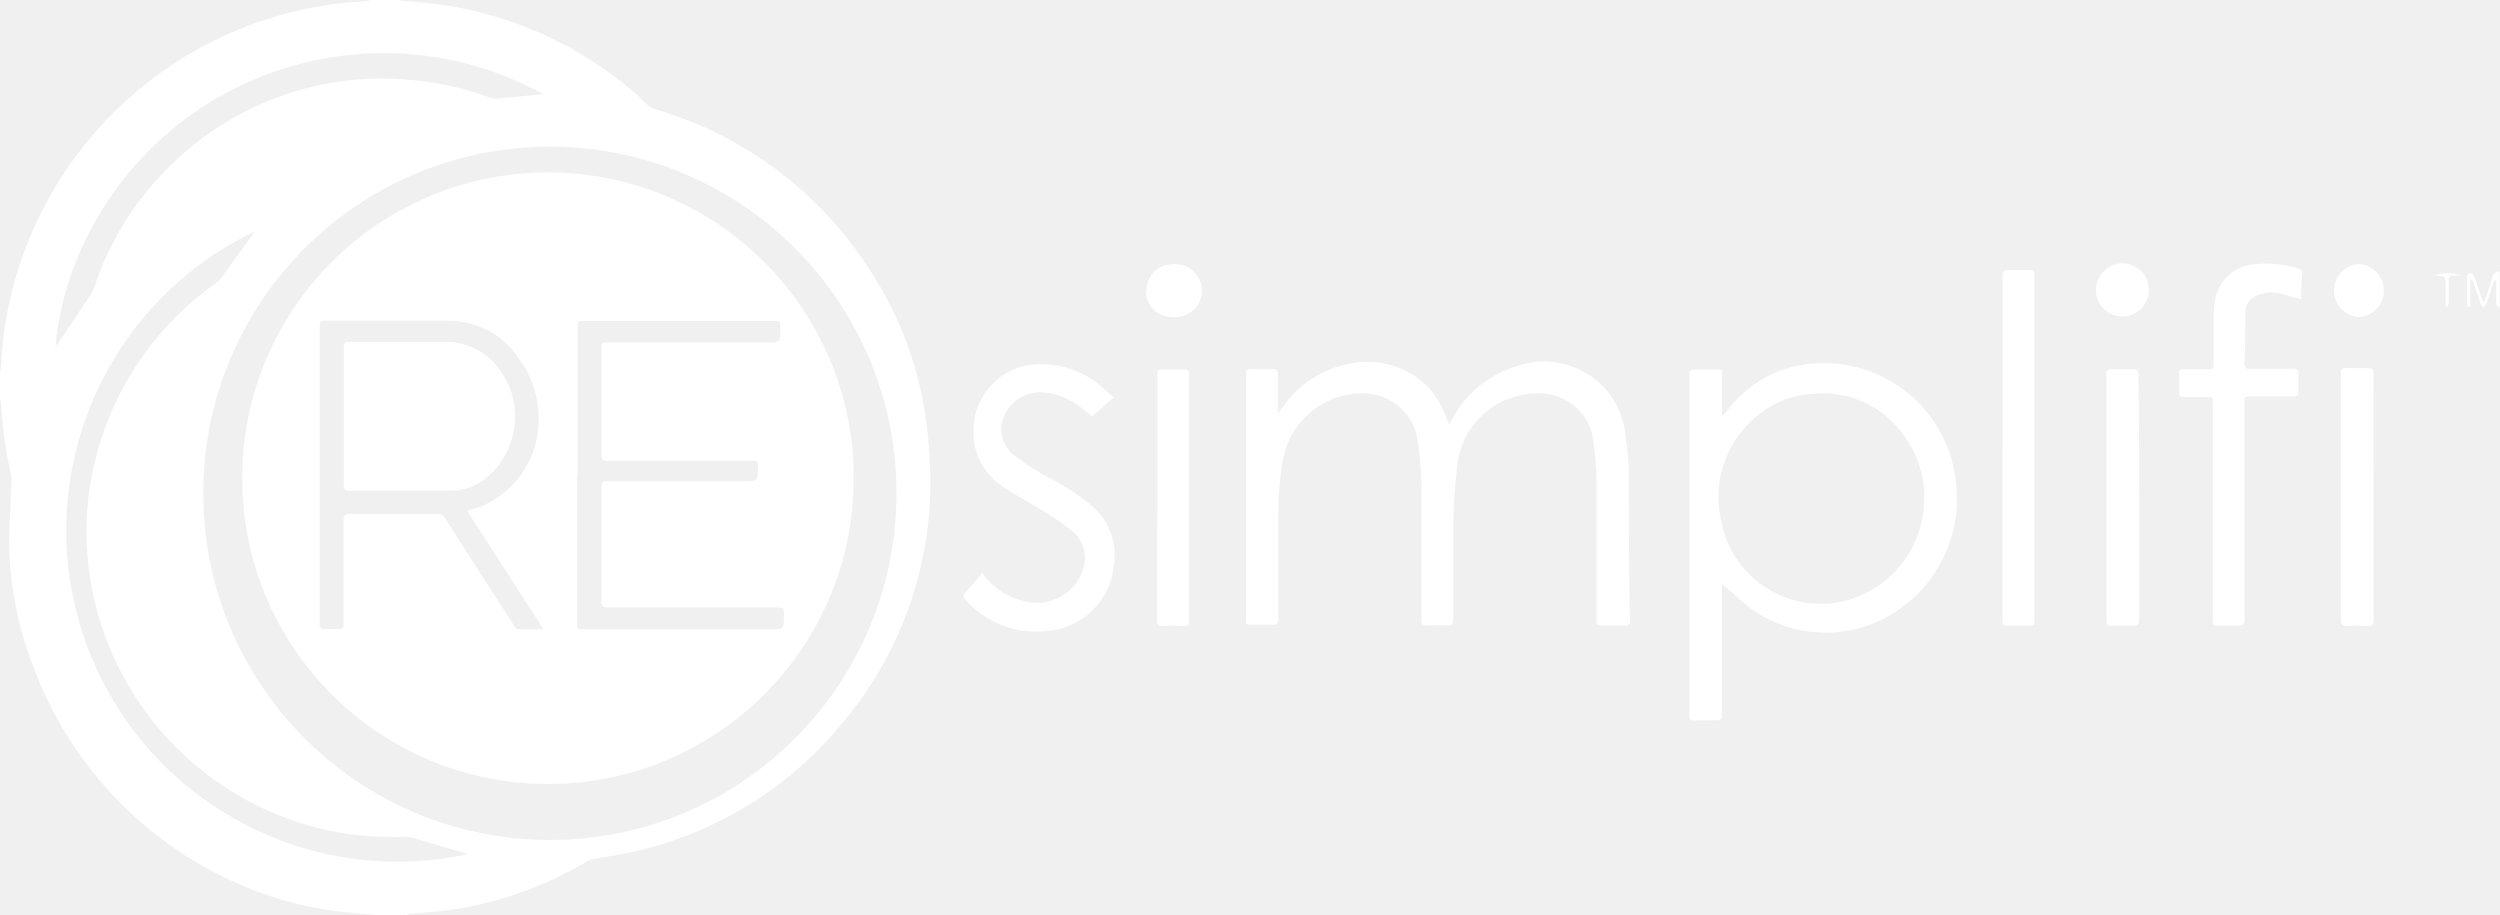
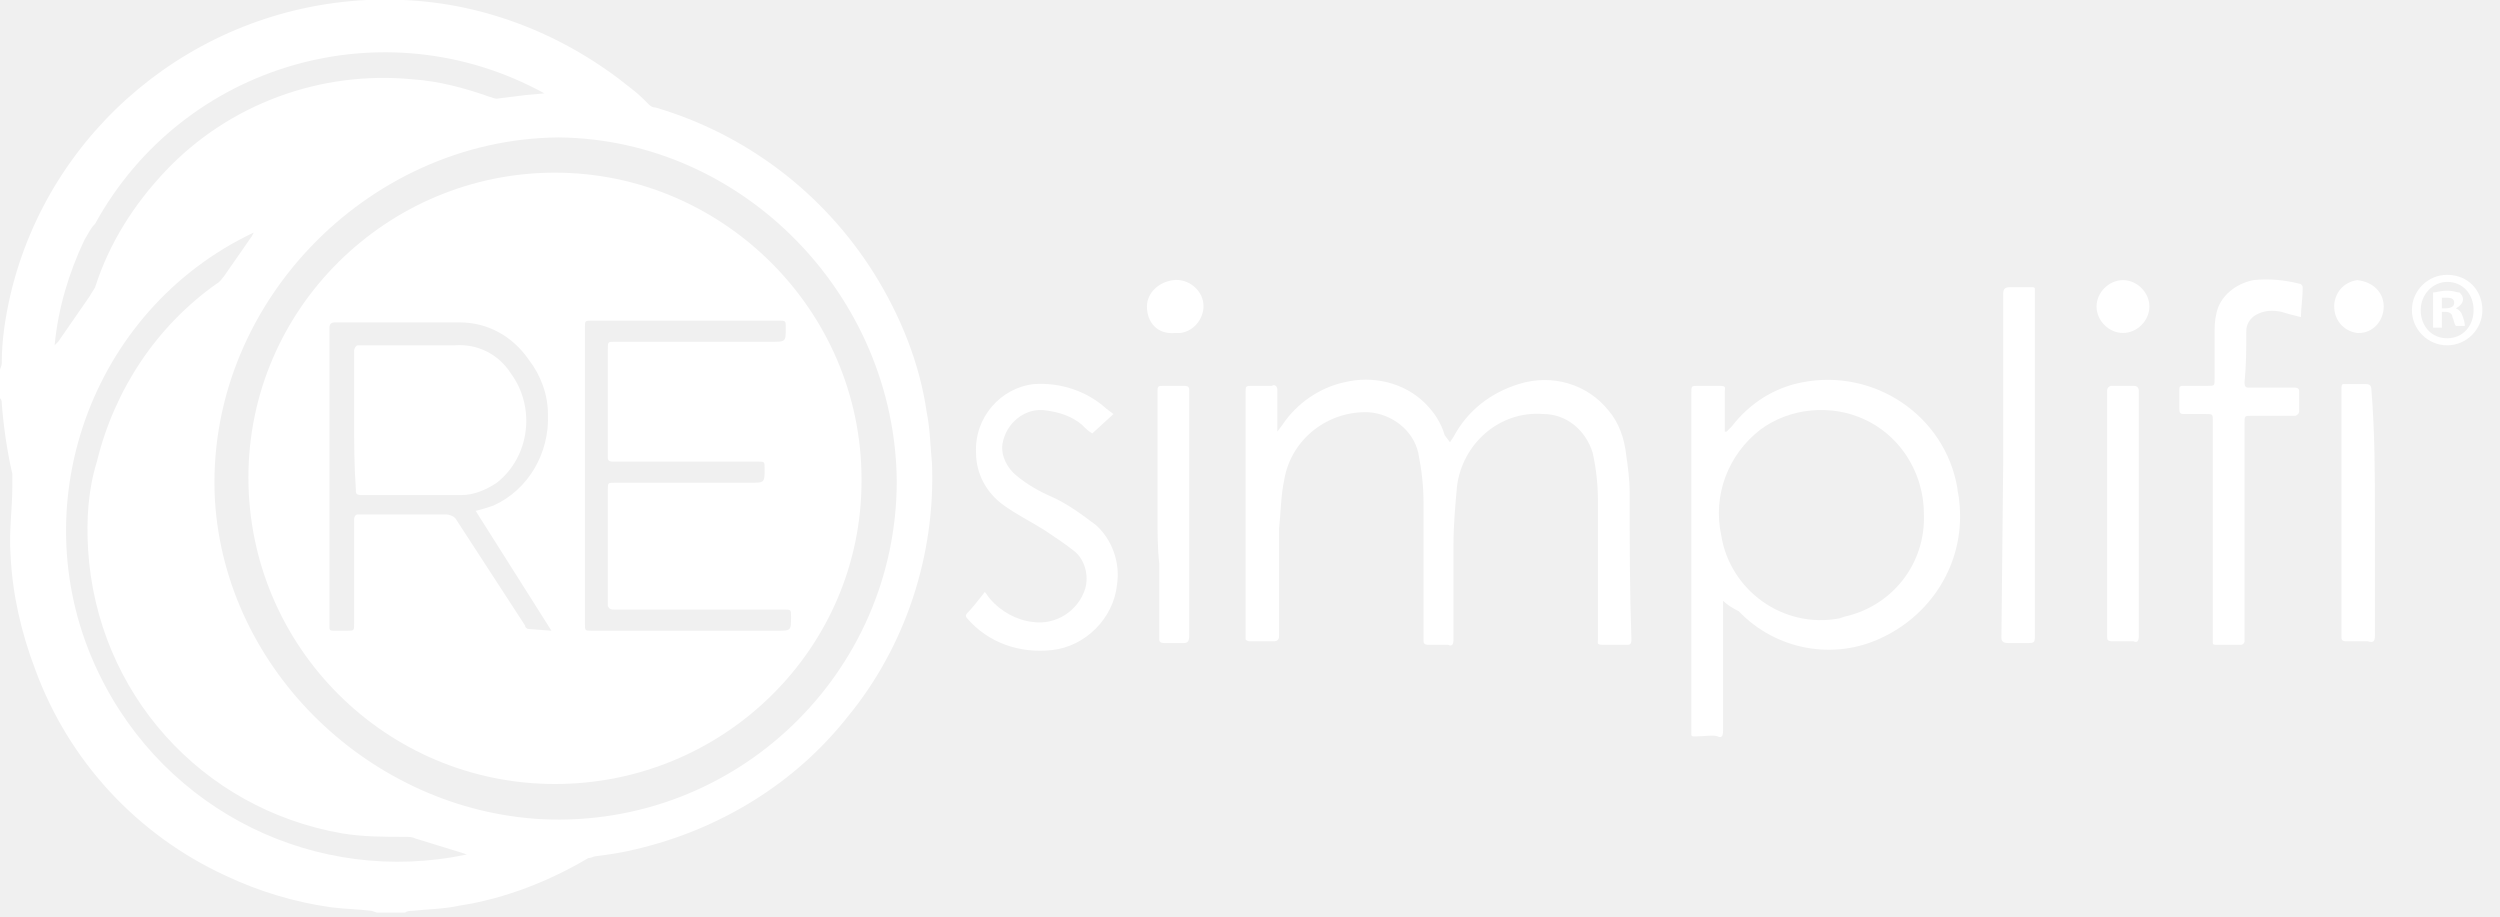
- <svg xmlns="http://www.w3.org/2000/svg" id="Layer_1" data-name="Layer 1" viewBox="0 0 141.94 51.95">
-   <defs>
-     <style>.cls-1{fill:#fff;}</style>
-   </defs>
-   <path class="cls-1" d="M22.62,0l0.31,0.07a21.48,21.48,0,0,1,12.87,5c0.36,0.3.69,0.62,1,.92a1,1,0,0,0,.36.2,21.65,21.65,0,0,1,12.36,9.35,20.5,20.5,0,0,1,3,7.93,24.41,24.41,0,0,1,.28,2.93A21.15,21.15,0,0,1,48,40.84a21.37,21.37,0,0,1-12,7.51c-0.75.18-1.51,0.27-2.27,0.41a1.11,1.11,0,0,0-.36.12,21.34,21.34,0,0,1-7.26,2.7c-0.89.16-1.8,0.2-2.7,0.3A0.7,0.7,0,0,0,23,52H21.44l-0.26-.07c-0.77-.08-1.55-0.12-2.32-0.23a20.06,20.06,0,0,1-6-1.83A21.65,21.65,0,0,1,1.95,38,20,20,0,0,1,.54,31.52c-0.06-1.3.06-2.61,0.09-3.92a2.83,2.83,0,0,0,0-.68,21.58,21.58,0,0,1-.56-4A1.16,1.16,0,0,0,0,22.66V21.1a2,2,0,0,0,.07-0.35A19.25,19.25,0,0,1,.6,16.88,21.81,21.81,0,0,1,20.77.07L21.06,0h1.56Zm8.49,8.33a19.68,19.68,0,1,0,.22,0H31.11ZM26.53,48.49l-0.3-.1-2.64-.78a2.18,2.18,0,0,0-.62-0.1,19.13,19.13,0,0,1-3.6-.22A17.41,17.41,0,0,1,4.94,31.17a16.32,16.32,0,0,1,.46-5,17.32,17.32,0,0,1,6.84-10.08,1.9,1.9,0,0,0,.4-0.42l1.65-2.28,0.15-.24A18.81,18.81,0,0,0,26.53,48.5h0ZM30.85,5.35a18.8,18.8,0,0,0-25.54,7.4q-0.24.44-.46,0.89a17.26,17.26,0,0,0-1.7,6,0.77,0.77,0,0,0,.2-0.22l1.76-2.64a2.3,2.3,0,0,0,.26-0.51,16.83,16.83,0,0,1,4-6.56,17.1,17.1,0,0,1,14-5.17,16.76,16.76,0,0,1,4.43,1,0.87,0.87,0,0,0,.35.06l1.6-.15Z" transform="translate(0)" />
-   <path class="cls-1" d="M141.93,17.44a0.22,0.22,0,0,1-.21-0.23V15.92h-0.08a0.91,0.91,0,0,1-.11.25l-0.39,1.13a0.64,0.64,0,0,1-.13.16,0.61,0.61,0,0,1-.15-0.17c-0.14-.38-0.26-0.77-0.4-1.16a0.8,0.8,0,0,0-.12-0.27h-0.09v1.57h-0.11a0.7,0.7,0,0,1-.06-0.19V15.71a0.29,0.29,0,0,1,.13-0.21,0.35,0.35,0,0,1,.25.15c0.16,0.42.3,0.86,0.44,1.29a0.86,0.86,0,0,0,.11.24c0.07-.16.11-0.26,0.15-0.37,0.11-.31.23-0.63,0.32-1a0.42,0.42,0,0,1,.44-0.4h0v2Z" transform="translate(0)" />
-   <path class="cls-1" d="M82.27,24.09l0.2-.32a6.09,6.09,0,0,1,3.7-3,4.69,4.69,0,0,1,5.13,1.49,4.78,4.78,0,0,1,1,2.51,17.94,17.94,0,0,1,.18,2.16c0,2.76,0,5.51.06,8.27a0.25,0.25,0,0,1-.32.31H91c-0.4,0-.35-0.07-0.35-0.34V27.42a16,16,0,0,0-.27-2.84,3.07,3.07,0,0,0-2.77-2.24,4.59,4.59,0,0,0-4.88,4.15,32.63,32.63,0,0,0-.22,3.3v5.38c0,0.27-.07.36-0.34,0.34a9.88,9.88,0,0,0-1.14,0,0.27,0.27,0,0,1-.33-0.34V27.54a16.13,16.13,0,0,0-.28-2.87,3.1,3.1,0,0,0-2.79-2.33,4.59,4.59,0,0,0-4.8,3.83A18.55,18.55,0,0,0,72.57,29v6.13c0,0.25-.05.35-0.32,0.34H71a0.2,0.2,0,0,1-.25-0.26,1.27,1.27,0,0,0,0-.14V21.35c0-.39,0-0.39.39-0.39h1.06a0.27,0.27,0,0,1,.35.34v1.89a2.72,2.72,0,0,0,0,.28l0.28-.35a5.85,5.85,0,0,1,3.53-2.41A4.89,4.89,0,0,1,81,21.89a4.74,4.74,0,0,1,1.1,1.79Z" transform="translate(0)" />
-   <path class="cls-1" d="M97.77,33.17v7.38c0,0.26-.06.36-0.34,0.35s-0.85,0-1.28,0a0.19,0.19,0,0,1-.23-0.23V21.36c0-.38,0-0.38.38-0.38h1.17c0.39,0,.3.08,0.3,0.31v2.29h0.07l0.28-.33a6.63,6.63,0,0,1,4-2.5,7.55,7.55,0,0,1,8.84,6q0.07,0.36.1,0.73a7.64,7.64,0,0,1-4.39,7.78,7.25,7.25,0,0,1-8.13-1.45C98.29,33.56,98,33.37,97.77,33.17Zm11.48-4.9a5.79,5.79,0,0,0-1.13-3.51,5.59,5.59,0,0,0-5.27-2.39,5.24,5.24,0,0,0-2.92,1.11,5.94,5.94,0,0,0-2.23,6,5.77,5.77,0,0,0,6.66,4.72l0.34-.07A6,6,0,0,0,109.25,28.27Z" transform="translate(0)" />
-   <path class="cls-1" d="M130.65,17c-0.4-.11-0.76-0.23-1.12-0.32a2.06,2.06,0,0,0-1.51.16,1,1,0,0,0-.54.88c0,1,0,1.93-.05,2.89a0.27,0.27,0,0,0,.34.33h2.42a0.24,0.24,0,0,1,.3.3v1a0.22,0.22,0,0,1-.27.27H127.8c-0.37,0-.37,0-0.37.36V35.08a0.63,0.63,0,0,1,0,.25,0.34,0.34,0,0,1-.19.19h-1.39a0.18,0.18,0,0,1-.21-0.22V35.05q0-6.06,0-12.11c0-.4,0-0.4-0.39-0.4H124c-0.2,0-.29,0-0.28-0.26s0-.71,0-1.06a0.21,0.21,0,0,1,.16-0.25h1.38c0.4,0,.41,0,0.41-0.39V18.07a6.47,6.47,0,0,1,.13-1.21,2.43,2.43,0,0,1,2.1-1.85,6.31,6.31,0,0,1,2.63.25,0.29,0.29,0,0,1,.19.16C130.66,16,130.65,16.49,130.65,17Z" transform="translate(0)" />
-   <path class="cls-1" d="M63.24,22.56L62,23.64c-0.16-.13-0.39-0.33-0.64-0.52a4,4,0,0,0-2-.83,2.23,2.23,0,0,0-2.51,1.88,2,2,0,0,0,.83,1.77,17.17,17.17,0,0,0,1.95,1.23,12.24,12.24,0,0,1,2.45,1.63,3.64,3.64,0,0,1,1.15,3.37,4.11,4.11,0,0,1-3.71,3.65A5.34,5.34,0,0,1,54.77,34a0.23,0.23,0,0,1,0-.32l0,0c0.33-.35.64-0.72,1-1.16a3.75,3.75,0,0,0,.3.39,4,4,0,0,0,2.44,1.29,2.74,2.74,0,0,0,3-1.93,2,2,0,0,0-.58-2.07A13.59,13.59,0,0,0,59.22,29c-0.76-.48-1.57-0.89-2.31-1.39a3.66,3.66,0,0,1-1.64-3,3.76,3.76,0,0,1,3.35-3.91,5.27,5.27,0,0,1,4.12,1.43l0.42,0.37Z" transform="translate(0)" />
-   <path class="cls-1" d="M113.7,25.41V15.69c0-.29.09-0.37,0.36-0.36h1.2a0.2,0.2,0,0,1,.25.24v0.22q0,9.63,0,19.27c0,0.46,0,.46-0.47.46h-1c-0.35,0-.36-0.06-0.36-0.35V25.41h0Z" transform="translate(0)" />
-   <path class="cls-1" d="M121.45,28.25v6.94c0,0.27-.08.36-0.34,0.34a10.45,10.45,0,0,0-1.2,0c-0.29,0-.31-0.12-0.31-0.35V21.25a0.23,0.23,0,0,1,.17-0.28h1.33c0.25,0,.31.08,0.31,0.32C121.45,23.61,121.45,25.93,121.45,28.25Z" transform="translate(0)" />
-   <path class="cls-1" d="M134.77,28.26V35.2c0,0.27-.08.36-0.35,0.34a10.48,10.48,0,0,0-1.17,0c-0.28,0-.34-0.08-0.34-0.35v-14a0.23,0.23,0,0,1,.29-0.29h1.25c0.25,0,.31.08,0.31,0.32C134.77,23.61,134.77,25.93,134.77,28.26Z" transform="translate(0)" />
-   <path class="cls-1" d="M65.71,28.26V21.35c0-.37,0-0.37.36-0.37h1.14a0.24,0.24,0,0,1,.3.3v3.84q0,5,0,10.06c0,0.28-.06.38-0.35,0.36a10,10,0,0,0-1.14,0,0.26,0.26,0,0,1-.32-0.32V31Q65.71,29.65,65.71,28.26Z" transform="translate(0)" />
-   <path class="cls-1" d="M122,16.47a1.5,1.5,0,1,1-3,0,1.52,1.52,0,0,1,1.48-1.52A1.49,1.49,0,0,1,122,16.41S122,16.45,122,16.47Z" transform="translate(0)" />
-   <path class="cls-1" d="M135.34,16.47A1.47,1.47,0,0,1,133.91,18h-0.06a1.51,1.51,0,0,1,0-3,1.47,1.47,0,0,1,1.49,1.45S135.34,16.46,135.34,16.47Z" transform="translate(0)" />
-   <path class="cls-1" d="M65.1,16.46A1.48,1.48,0,0,1,66.56,15h0a1.51,1.51,0,1,1,0,3,1.48,1.48,0,0,1-1.5-1.46S65.1,16.47,65.1,16.46Z" transform="translate(0)" />
-   <path class="cls-1" d="M138.85,17.39V16.21c0-.52,0-0.52-0.51-0.57l-0.15,0a2.38,2.38,0,0,1,1.56,0h-0.44a0.23,0.23,0,0,0-.28.27v1.25a1.23,1.23,0,0,1-.06.25Z" transform="translate(0)" />
-   <path class="cls-1" d="M31.11,44.51A17.36,17.36,0,1,1,48.47,27.15v0.08A17.35,17.35,0,0,1,31.11,44.51Zm-0.26-8.79L26.52,29c0.35-.11.66-0.19,0.95-0.31a5.32,5.32,0,0,0,3.1-5.19,5.52,5.52,0,0,0-1.12-3.15,4.73,4.73,0,0,0-3.92-2.14h-7.1c-0.2,0-.3.06-0.28,0.27a0.4,0.4,0,0,1,0,.19V35.46a0.21,0.21,0,0,0,.16.25h0.81c0.39,0,.39,0,0.39-0.38V29.48a0.28,0.28,0,0,1,.24-0.31h5a0.57,0.57,0,0,1,.56.31q1.91,3,3.85,6a0.5,0.5,0,0,0,.24.25h1.47Zm1.92-8.78V35.3c0,0.43,0,.43.43,0.43H43.68c0.83,0,.83,0,0.83-0.84,0-.41,0-0.41-0.42-0.41H34.51a0.29,0.29,0,0,1-.36-0.36V27.68c0-.36,0-0.36.38-0.36h7.72c0.78,0,.78,0,0.78-0.79,0-.37,0-0.37-0.37-0.37H34.5a0.28,0.28,0,0,1-.34-0.35v-6c0-.37,0-0.37.37-0.37h8.94c0.84,0,.84,0,0.83-0.84,0-.38,0-0.38-0.39-0.38H33.2c-0.4,0-.4,0-0.4.42q0,4.14,0,8.31h0Z" transform="translate(0)" />
-   <path class="cls-1" d="M19.52,23.64V19.71a0.25,0.25,0,0,1,.19-0.3h5.46A3.74,3.74,0,0,1,28.38,21a4.52,4.52,0,0,1-.81,6.17,3.22,3.22,0,0,1-2,.69H19.85a0.27,0.27,0,0,1-.33-0.33C19.53,26.26,19.52,24.95,19.52,23.64Z" transform="translate(0)" />
+ <svg xmlns="http://www.w3.org/2000/svg" version="1.1" x="0px" y="0px" viewBox="0 0 141.9 52" style="enable-background:new 0 0 141.9 52;" xml:space="preserve">
+   <style type="text/css">
+ 	.st0{fill:#FFFFFF;}
+ </style>
+   <g id="Layer_1">
+     <path class="st0" d="M22.6,0L22.9,0c4.7,0.2,9.2,2,12.9,5c0.4,0.3,0.7,0.6,1,0.9c0.1,0.1,0.2,0.2,0.4,0.2c5.1,1.5,9.5,4.8,12.4,9.4   c1.5,2.4,2.6,5.1,3,7.9c0.2,1,0.2,1.9,0.3,2.9c0.2,5.2-1.5,10.4-4.8,14.4c-3,3.8-7.3,6.4-12,7.5c-0.8,0.2-1.5,0.3-2.3,0.4   c-0.1,0-0.2,0.1-0.4,0.1c-2.2,1.3-4.7,2.3-7.3,2.7c-0.9,0.2-1.8,0.2-2.7,0.3c-0.1,0-0.3,0-0.4,0.1h-1.6l-0.3-0.1   c-0.8-0.1-1.5-0.1-2.3-0.2c-2.1-0.3-4.1-0.9-6-1.8C7.8,47.4,3.9,43.2,2,38c-0.8-2.1-1.3-4.3-1.4-6.5c-0.1-1.3,0.1-2.6,0.1-3.9   c0-0.2,0-0.5,0-0.7c-0.3-1.3-0.5-2.7-0.6-4c0-0.1,0-0.2-0.1-0.3v-1.6c0-0.1,0.1-0.2,0.1-0.4c0-1.3,0.2-2.6,0.5-3.9   C2.8,7.4,11,0.5,20.8,0L21.1,0C21.1,0,22.6,0,22.6,0z M31.7,7.8c-10.9,0.1-20.1,9.6-19.5,20.6c0.6,9.7,8.9,17.6,18.6,18.1   c11,0.5,20.1-8.3,20.1-19.2C50.8,16.8,42.2,7.9,31.7,7.8L31.7,7.8z M26.5,48.5l-0.3-0.1l-2.6-0.8c-0.2-0.1-0.4-0.1-0.6-0.1   c-1.2,0-2.4,0-3.6-0.2c-8-1.4-13.9-8-14.4-16.1c-0.1-1.7,0-3.4,0.5-5c1-4.1,3.4-7.7,6.8-10.1c0.2-0.1,0.3-0.3,0.4-0.4l1.6-2.3   l0.1-0.2C5.1,17.6,1.1,28.9,5.6,38.2C9.4,46.1,18,50.3,26.5,48.5L26.5,48.5L26.5,48.5z M30.9,5.3c-9.1-5-20.5-1.7-25.5,7.4   c0,0,0,0,0,0C5.1,13,5,13.3,4.8,13.6c-0.9,1.9-1.5,3.9-1.7,6c0.1-0.1,0.1-0.1,0.2-0.2l1.8-2.6c0.1-0.2,0.2-0.3,0.3-0.5   c0.8-2.5,2.2-4.7,4-6.6c3.6-3.8,8.8-5.7,14-5.2c1.5,0.1,3,0.5,4.4,1c0.1,0,0.2,0.1,0.4,0.1l1.6-0.2L30.9,5.3z" />
+     <path class="st0" d="M82.3,25.1l0.2-0.3c0.8-1.5,2.1-2.5,3.7-3c1.9-0.6,3.9,0,5.1,1.5c0.6,0.7,0.9,1.6,1,2.5   c0.1,0.7,0.2,1.4,0.2,2.2c0,2.8,0,5.5,0.1,8.3c0,0.1,0,0.3-0.2,0.3c-0.1,0-0.1,0-0.2,0H91c-0.4,0-0.3-0.1-0.3-0.3v-7.8   c0-1-0.1-1.9-0.3-2.8c-0.4-1.3-1.5-2.2-2.8-2.2c-2.5-0.2-4.6,1.7-4.9,4.1c-0.1,1.1-0.2,2.2-0.2,3.3v5.4c0,0.3-0.1,0.4-0.3,0.3   c-0.4,0-0.8,0-1.1,0c-0.1,0-0.3,0-0.3-0.2c0,0,0-0.1,0-0.2v-7.6c0-1-0.1-1.9-0.3-2.9c-0.3-1.3-1.5-2.2-2.8-2.3   c-2.3-0.1-4.4,1.5-4.8,3.8c-0.2,0.9-0.2,1.9-0.3,2.8v6.1c0,0.2-0.1,0.3-0.3,0.3H71c-0.1,0-0.2,0-0.3-0.1c0,0,0-0.1,0-0.1   c0,0,0-0.1,0-0.1V22.3c0-0.4,0-0.4,0.4-0.4h1.1c0.1-0.1,0.3,0,0.3,0.2c0,0.1,0,0.1,0,0.2v1.9c0,0.1,0,0.2,0,0.3l0.3-0.4   c0.8-1.2,2.1-2.1,3.5-2.4c1.6-0.4,3.4,0,4.6,1.2c0.5,0.5,0.9,1.1,1.1,1.8L82.3,25.1z" />
+     <path class="st0" d="M97.8,34.1v7.4c0,0.3-0.1,0.4-0.3,0.3s-0.8,0-1.3,0c-0.1,0-0.2,0-0.2-0.1c0,0,0-0.1,0-0.1V22.3   c0-0.4,0-0.4,0.4-0.4h1.2c0.4,0,0.3,0.1,0.3,0.3v2.3h0.1l0.3-0.3c1-1.3,2.4-2.2,4-2.5c4.1-0.8,8.1,1.9,8.8,6c0,0,0,0,0,0   c0,0.2,0.1,0.5,0.1,0.7c0.4,3.3-1.4,6.4-4.4,7.8c-2.7,1.3-6,0.7-8.1-1.5C98.3,34.5,98,34.3,97.8,34.1z M109.2,29.2   c0-1.3-0.4-2.5-1.1-3.5c-1.2-1.7-3.2-2.6-5.3-2.4c-1.1,0.1-2.1,0.5-2.9,1.1c-1.8,1.4-2.7,3.7-2.2,6c0.5,3.1,3.5,5.3,6.7,4.7   c0,0,0,0,0,0l0.3-0.1C107.4,34.4,109.3,32,109.2,29.2z" />
+     <path class="st0" d="M130.6,18c-0.4-0.1-0.8-0.2-1.1-0.3c-0.5-0.1-1-0.1-1.5,0.2c-0.3,0.2-0.5,0.5-0.5,0.9c0,1,0,1.9-0.1,2.9   c0,0.1,0,0.3,0.2,0.3c0,0,0.1,0,0.2,0h2.4c0.1,0,0.3,0,0.3,0.2c0,0,0,0.1,0,0.1v1c0,0.1,0,0.2-0.2,0.3c0,0-0.1,0-0.1,0h-2.4   c-0.4,0-0.4,0-0.4,0.4v12.2c0,0.1,0,0.2,0,0.2c0,0.1-0.1,0.2-0.2,0.2h-1.4c-0.1,0-0.2,0-0.2-0.1c0,0,0-0.1,0-0.1V36   c0-4,0-8.1,0-12.1c0-0.4,0-0.4-0.4-0.4H124c-0.2,0-0.3,0-0.3-0.3s0-0.7,0-1.1c0-0.1,0-0.2,0.2-0.2h1.4c0.4,0,0.4,0,0.4-0.4V19   c0-0.4,0-0.8,0.1-1.2c0.2-1,1.1-1.7,2.1-1.9c0.9-0.1,1.8,0,2.6,0.2c0.1,0,0.2,0.1,0.2,0.2C130.7,17,130.6,17.5,130.6,18z" />
+     <path class="st0" d="M63.2,23.5L62,24.6c-0.2-0.1-0.4-0.3-0.6-0.5c-0.6-0.5-1.3-0.7-2-0.8c-1.2-0.2-2.3,0.7-2.5,1.9   c-0.1,0.7,0.3,1.4,0.8,1.8c0.6,0.5,1.3,0.9,2,1.2c0.9,0.4,1.7,1,2.5,1.6c0.9,0.8,1.4,2.1,1.2,3.4c-0.2,1.9-1.8,3.5-3.7,3.7   c-1.8,0.2-3.6-0.4-4.8-1.8c-0.1-0.1-0.1-0.2,0-0.3l0,0c0.3-0.3,0.6-0.7,1-1.2c0.1,0.1,0.2,0.3,0.3,0.4c0.6,0.7,1.5,1.2,2.4,1.3   c1.3,0.2,2.6-0.6,3-1.9c0.2-0.7,0-1.6-0.6-2.1c-0.5-0.4-1.1-0.8-1.7-1.2c-0.8-0.5-1.6-0.9-2.3-1.4c-1-0.7-1.6-1.8-1.6-3   c-0.1-2,1.4-3.7,3.3-3.9c1.5-0.1,3,0.4,4.1,1.4L63.2,23.5L63.2,23.5z" />
+     <path class="st0" d="M113.7,26.4v-9.7c0-0.3,0.1-0.4,0.4-0.4h1.2c0.1,0,0.2,0,0.2,0.1c0,0,0,0.1,0,0.1v0.2c0,6.4,0,12.8,0,19.3   c0,0.5,0,0.5-0.5,0.5h-1c-0.3,0-0.4-0.1-0.4-0.3L113.7,26.4L113.7,26.4L113.7,26.4z" />
+     <path class="st0" d="M121.4,29.2v6.9c0,0.3-0.1,0.4-0.3,0.3c-0.4,0-0.8,0-1.2,0c-0.3,0-0.3-0.1-0.3-0.3V22.2c0-0.1,0-0.2,0.2-0.3   c0,0,0,0,0,0h1.3c0.2,0,0.3,0.1,0.3,0.3C121.4,24.6,121.4,26.9,121.4,29.2z" />
+     <path class="st0" d="M134.8,29.2v6.9c0,0.3-0.1,0.4-0.4,0.3c-0.4,0-0.8,0-1.2,0c-0.3,0-0.3-0.1-0.3-0.3v-14c0-0.1,0-0.3,0.1-0.3   c0,0,0.1,0,0.1,0h1.2c0.2,0,0.3,0.1,0.3,0.3C134.8,24.6,134.8,26.9,134.8,29.2z" />
+     <path class="st0" d="M65.7,29.2v-6.9c0-0.4,0-0.4,0.4-0.4h1.1c0.1,0,0.3,0,0.3,0.2c0,0,0,0.1,0,0.1v3.8c0,3.3,0,6.7,0,10.1   c0,0.3-0.1,0.4-0.3,0.4c-0.4,0-0.8,0-1.1,0c-0.1,0-0.3,0-0.3-0.2c0,0,0-0.1,0-0.1V32C65.7,31.1,65.7,30.2,65.7,29.2z" />
+     <path class="st0" d="M122,17.4c0,0.8-0.7,1.5-1.5,1.5s-1.5-0.7-1.5-1.5c0-0.8,0.7-1.5,1.5-1.5C121.3,15.9,122,16.6,122,17.4   C122,17.4,122,17.4,122,17.4C122,17.4,122,17.4,122,17.4z" />
+     <path class="st0" d="M135.3,17.4c0,0.8-0.6,1.5-1.4,1.5c0,0,0,0,0,0h-0.1c-0.8-0.1-1.4-0.8-1.3-1.7c0.1-0.7,0.6-1.2,1.3-1.3   C134.7,16,135.3,16.6,135.3,17.4C135.3,17.4,135.3,17.4,135.3,17.4C135.3,17.4,135.3,17.4,135.3,17.4z" />
+     <path class="st0" d="M65.1,17.4c0-0.8,0.7-1.4,1.5-1.5l0,0c0.8-0.1,1.6,0.5,1.7,1.3c0.1,0.8-0.5,1.6-1.3,1.7c-0.1,0-0.2,0-0.3,0   C65.7,19,65.1,18.3,65.1,17.4C65.1,17.5,65.1,17.5,65.1,17.4C65.1,17.5,65.1,17.4,65.1,17.4z" />
+     <path class="st0" d="M31.5,44.5c-9.6,0-17.4-7.8-17.4-17.4S22,9.8,31.5,9.8s17.4,7.8,17.4,17.4v0v0.1   C48.9,36.8,41.1,44.5,31.5,44.5z M31.3,35.8L27,29c0.4-0.1,0.7-0.2,1-0.3c2-0.9,3.2-3,3.1-5.2c0-1.1-0.4-2.2-1.1-3.1   c-0.9-1.3-2.3-2.1-3.9-2.1h-7.1c-0.2,0-0.3,0.1-0.3,0.3c0,0.1,0,0.1,0,0.2v16.8c0,0.1,0,0.2,0.2,0.2h0.8c0.4,0,0.4,0,0.4-0.4v-5.9   c0-0.2,0.1-0.3,0.2-0.3h5c0.2,0,0.5,0.1,0.6,0.3c1.3,2,2.6,4,3.9,6c0,0.1,0.1,0.2,0.2,0.2L31.3,35.8L31.3,35.8z M33.2,27v8.4   c0,0.4,0,0.4,0.4,0.4h10.5c0.8,0,0.8,0,0.8-0.8c0-0.4,0-0.4-0.4-0.4h-9.6c-0.2,0-0.3,0-0.4-0.2c0-0.1,0-0.1,0-0.2v-6.4   c0-0.4,0-0.4,0.4-0.4h7.7c0.8,0,0.8,0,0.8-0.8c0-0.4,0-0.4-0.4-0.4h-8.2c-0.1,0-0.3,0-0.3-0.2c0,0,0-0.1,0-0.2v-6   c0-0.4,0-0.4,0.4-0.4h8.9c0.8,0,0.8,0,0.8-0.8c0-0.4,0-0.4-0.4-0.4H33.6c-0.4,0-0.4,0-0.4,0.4C33.2,21.4,33.2,24.2,33.2,27L33.2,27   L33.2,27z" />
+     <path class="st0" d="M20.1,23.8v-3.9c0-0.1,0.1-0.3,0.2-0.3c0,0,0,0,0,0h5.5c1.3-0.1,2.5,0.5,3.2,1.6c1.4,1.9,1.1,4.7-0.8,6.2   c-0.6,0.4-1.3,0.7-2,0.7h-5.7c-0.1,0-0.3,0-0.3-0.2c0,0,0-0.1,0-0.1C20.1,26.4,20.1,25.1,20.1,23.8z" />
+     <g>
+       <path class="st0" d="M140.9,17.6c0,1.1-0.9,2-2,2c-1.1,0-2-0.9-2-2c0-1.1,0.9-2,2-2C140.1,15.6,140.9,16.5,140.9,17.6z     M137.4,17.6c0,0.9,0.6,1.6,1.5,1.6c0.9,0,1.5-0.7,1.5-1.6c0-0.9-0.6-1.6-1.5-1.6C138.1,16,137.4,16.7,137.4,17.6z M138.6,18.6    h-0.5v-2c0.2,0,0.4-0.1,0.8-0.1c0.4,0,0.5,0.1,0.7,0.1c0.1,0.1,0.2,0.2,0.2,0.4c0,0.2-0.2,0.4-0.4,0.5v0c0.2,0.1,0.3,0.2,0.4,0.5    c0.1,0.3,0.1,0.4,0.1,0.5h-0.5c-0.1-0.1-0.1-0.3-0.2-0.5c0-0.2-0.2-0.3-0.4-0.3h-0.2V18.6z M138.6,17.5h0.2c0.3,0,0.5-0.1,0.5-0.3    c0-0.2-0.1-0.3-0.4-0.3c-0.1,0-0.2,0-0.3,0V17.5z" />
+     </g>
+   </g>
+   <g id="Layer_2">
+ </g>
</svg>
